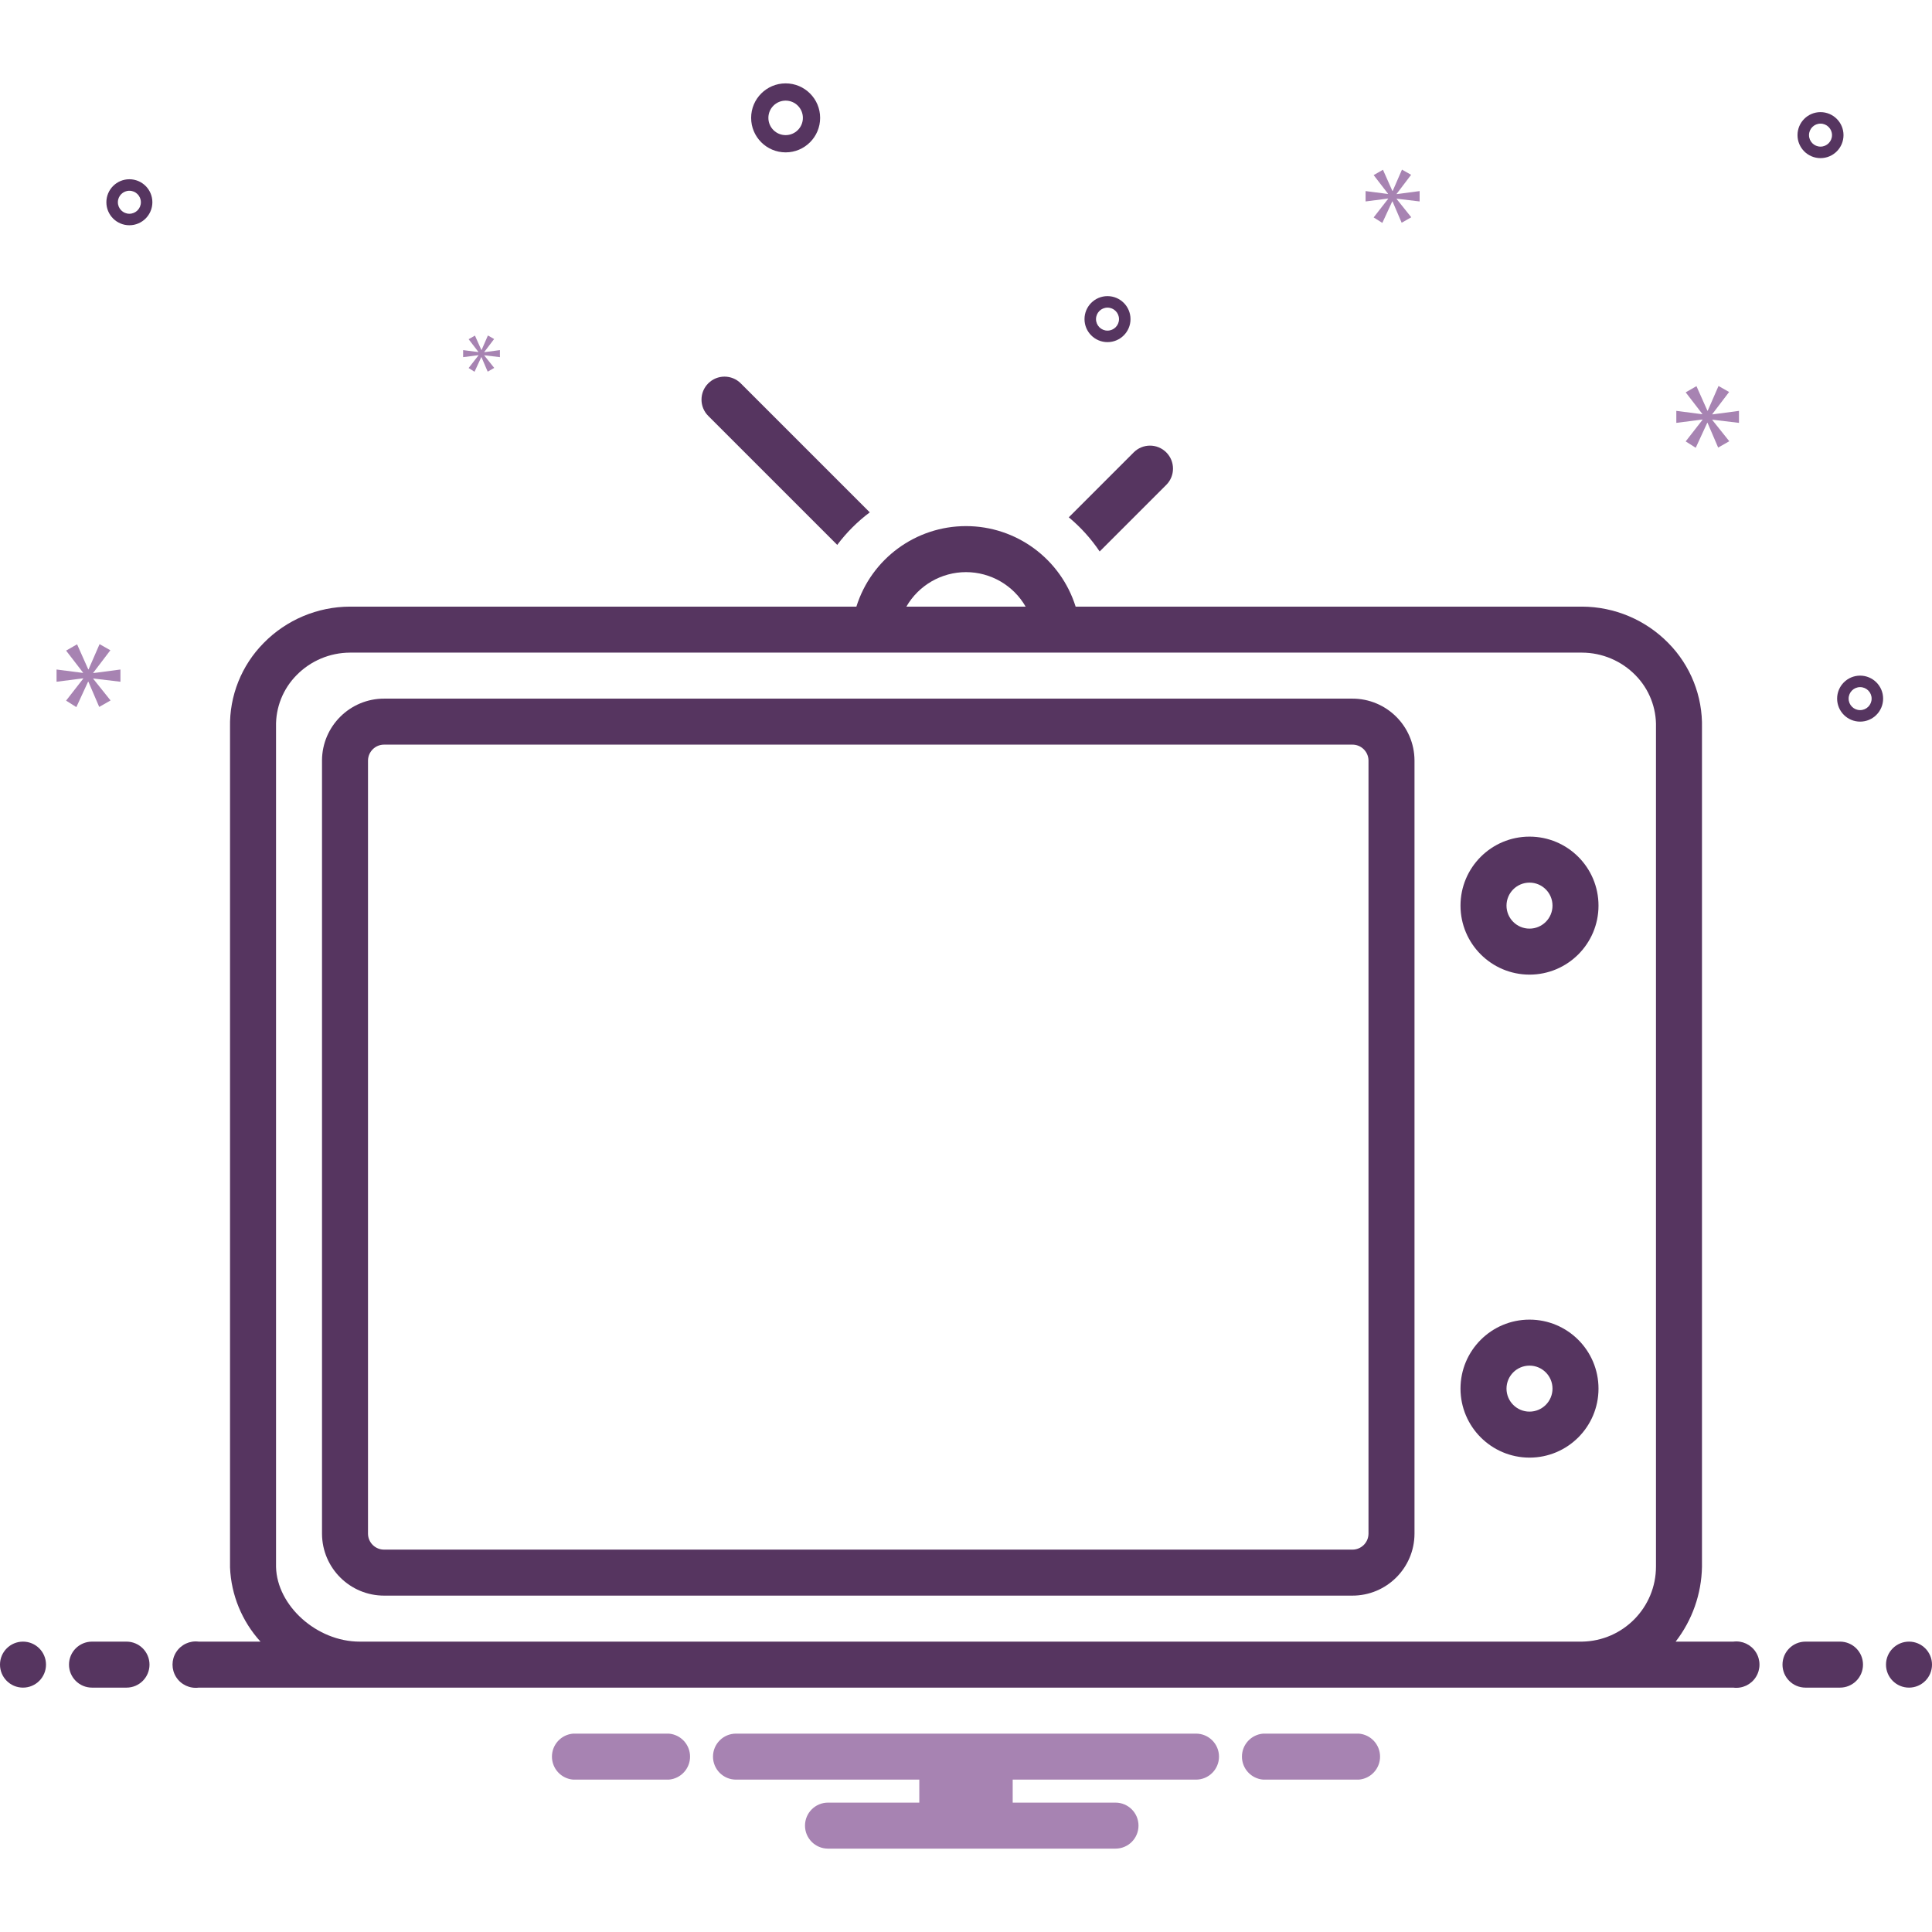
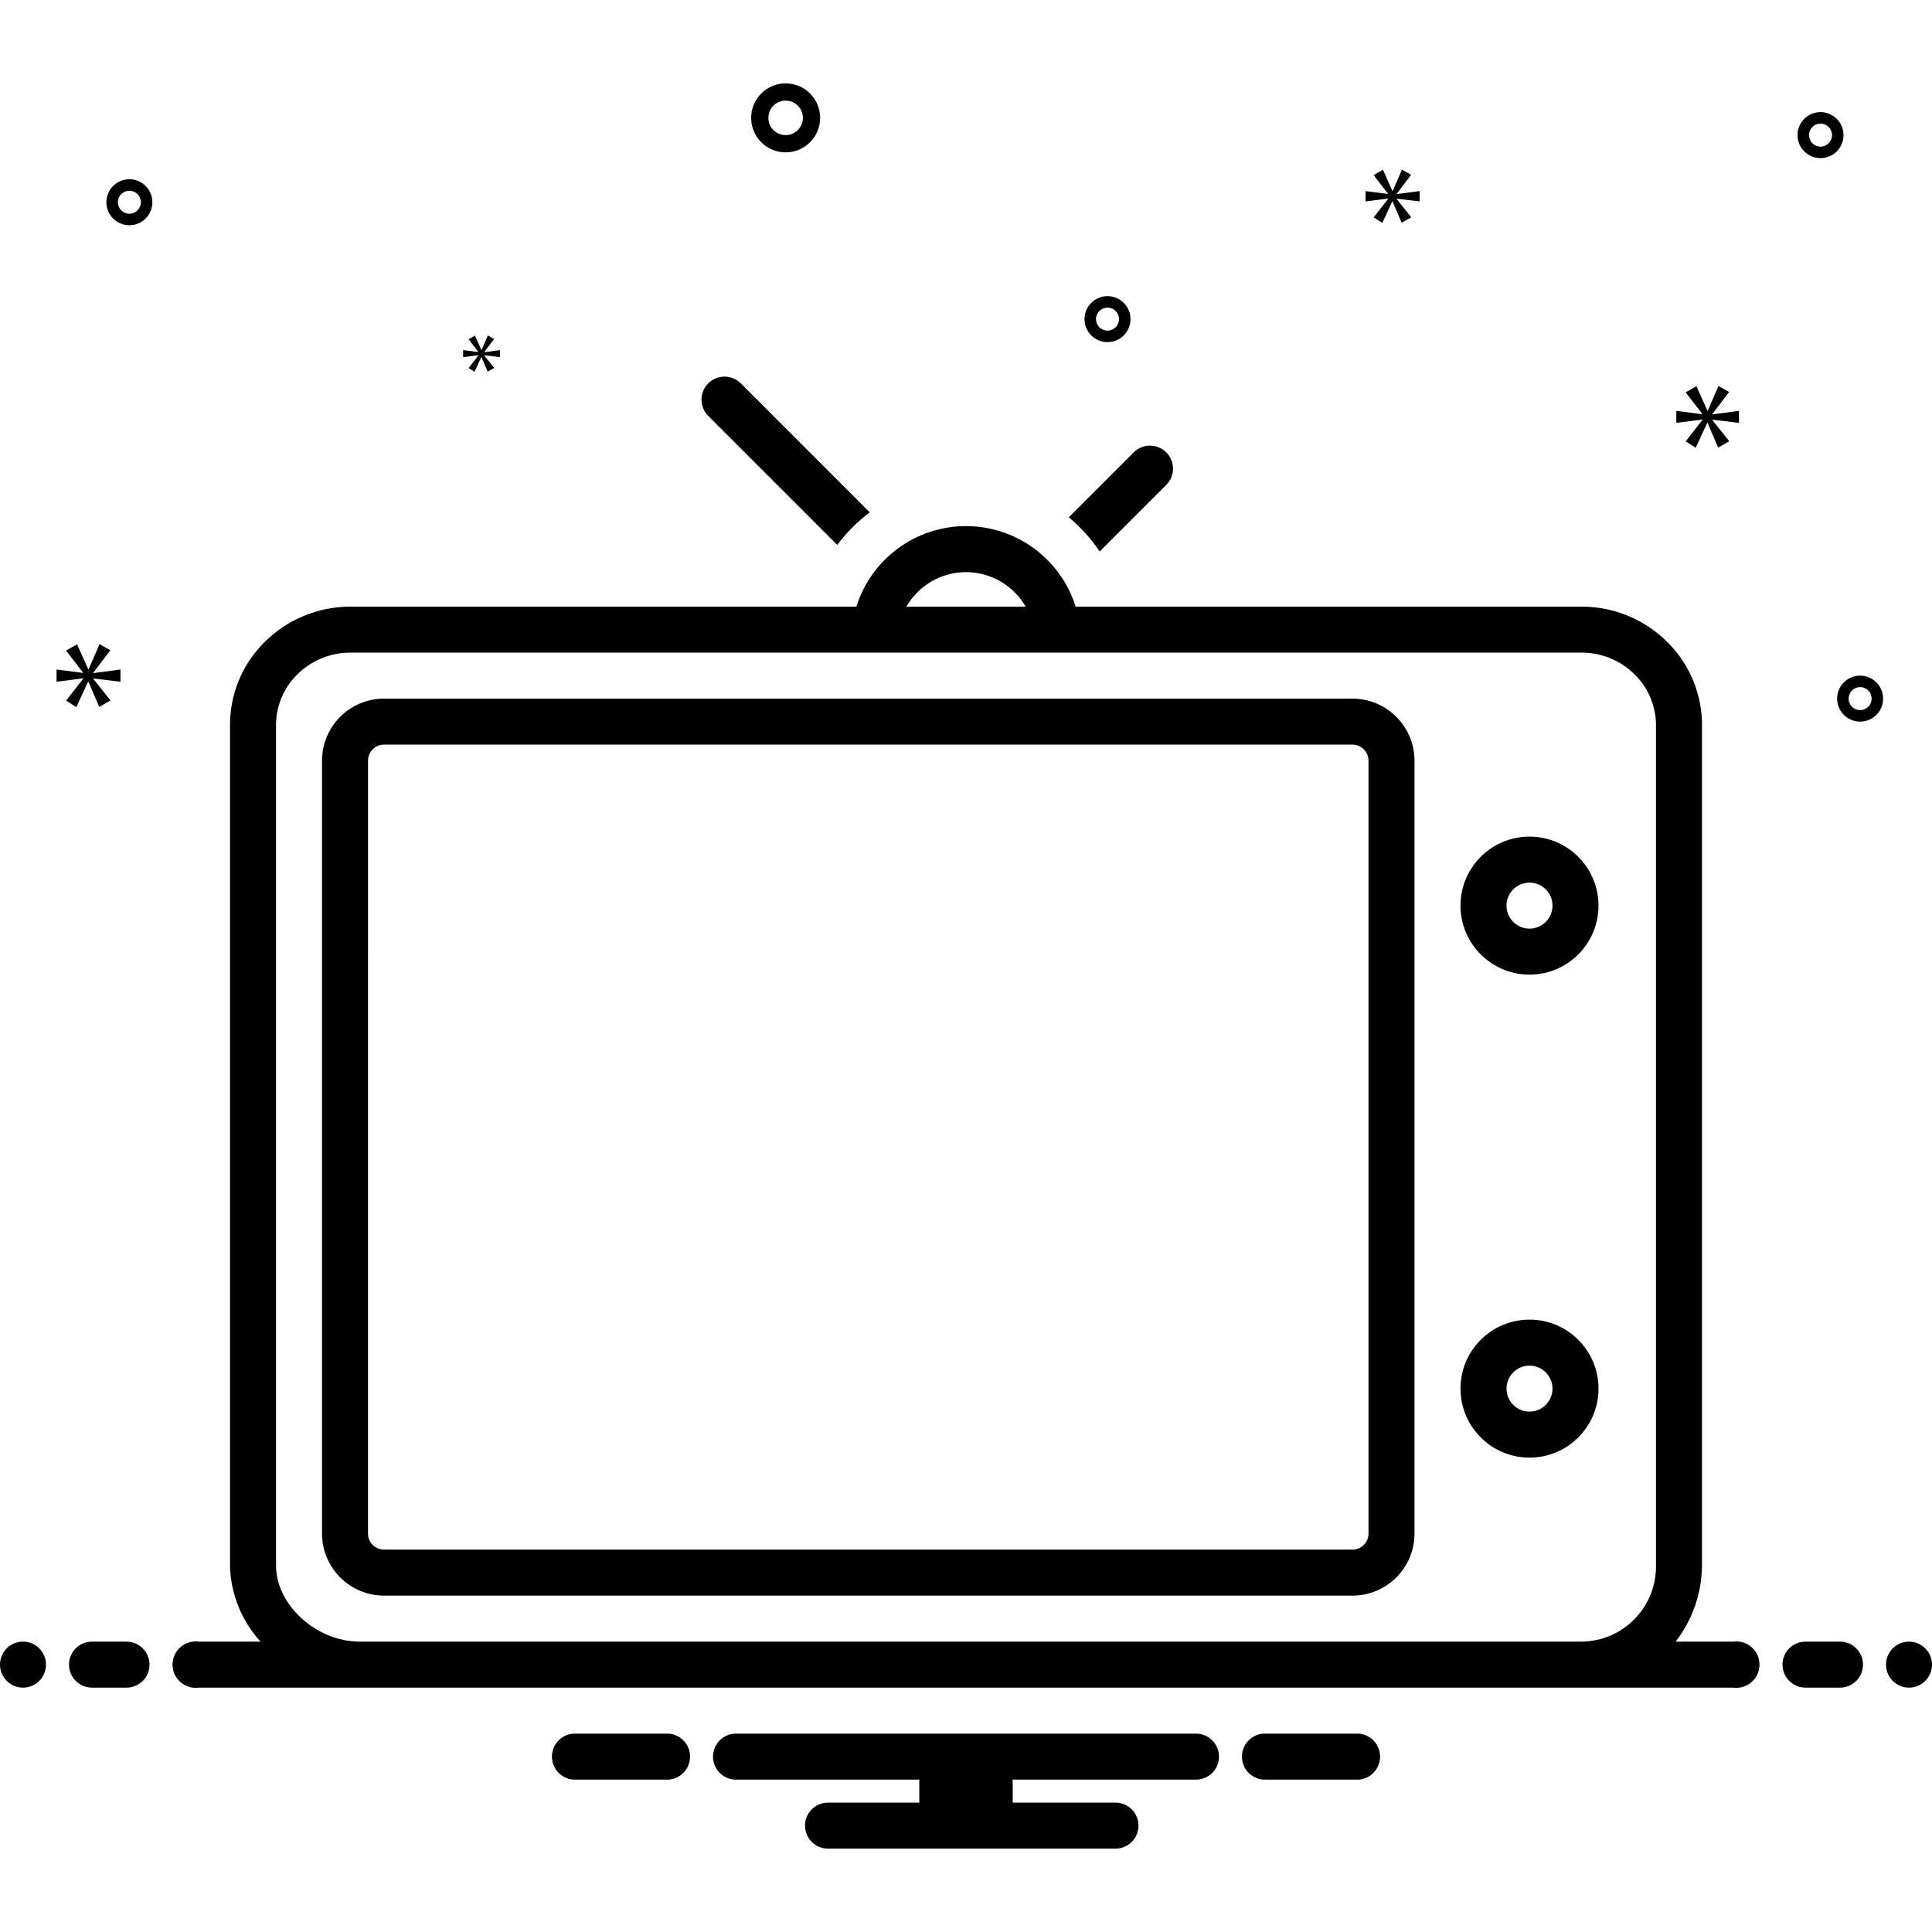
<svg xmlns="http://www.w3.org/2000/svg" data-name="Layer 1" viewBox="0 0 168 168" width="256" height="256">
-   <path fill="#563560" d="M61.586 33.336a2 2 0 0 0 0 2.828l11.217 11.217a14.093 14.093 0 0 1 2.829-2.828L64.415 33.336a2 2 0 0 0-2.829 0zm37 6-5.648 5.648a14.113 14.113 0 0 1 2.685 2.971l5.791-5.79a2 2 0 0 0-2.828-2.829zM28.001 66.125v67.25a5.401 5.401 0 0 0 5.415 5.375h84.17a5.4 5.4 0 0 0 5.414-5.375v-67.25a5.4 5.4 0 0 0-5.413-5.375h-84.17A5.401 5.401 0 0 0 28 66.125zm4 0a1.397 1.397 0 0 1 1.415-1.375h84.17A1.396 1.396 0 0 1 119 66.125v67.25a1.396 1.396 0 0 1-1.413 1.375h-84.17A1.397 1.397 0 0 1 32 133.375z" class="color2d4356 svgShape" />
-   <path fill="#563560" d="M133 84.75a6 6 0 1 0-6-6 6.007 6.007 0 0 0 6 6zm0-8a2 2 0 1 1-2 2 2.002 2.002 0 0 1 2-2zm0 50a6 6 0 1 0-6-6 6.007 6.007 0 0 0 6 6zm0-8a2 2 0 1 1-2 2 2.002 2.002 0 0 1 2-2zM68.316 13.25a3 3 0 1 0-3-3 3.003 3.003 0 0 0 3 3zm0-4.5a1.5 1.5 0 1 1-1.5 1.5 1.501 1.501 0 0 1 1.5-1.5zm93.434 50a2 2 0 1 0 2 2 2.002 2.002 0 0 0-2-2zm0 3a1 1 0 1 1 1-1 1.001 1.001 0 0 1-1 1zm-65.445-36a2 2 0 1 0 2 2 2.002 2.002 0 0 0-2-2zm0 3a1 1 0 1 1 1-1 1.001 1.001 0 0 1-1 1zm62-19a2 2 0 1 0 2 2 2.002 2.002 0 0 0-2-2zm0 3a1 1 0 1 1 1-1 1.001 1.001 0 0 1-1 1zM13.25 17.587a2 2 0 1 0-2 2 2.002 2.002 0 0 0 2-2zm-3 0a1 1 0 1 1 1 1 1.001 1.001 0 0 1-1-1z" class="color2d4356 svgShape" />
-   <path fill="#a783b2" d="m8.111 58.499 1.486-1.955-.939-.532-.954 2.19h-.032l-.969-2.175-.956.548 1.472 1.909v.031l-2.301-.297v1.064l2.316-.297v.031l-1.487 1.908.892.564 1.018-2.206h.031l.939 2.19.986-.563-1.502-1.878V59l2.362.282v-1.064l-2.362.313v-.032zM41.606 30.903l-.856 1.099.514.325.586-1.271h.017l.541 1.262.568-.325-.865-1.081v-.018l1.36.162v-.612l-1.36.18v-.018l.856-1.126-.541-.307-.549 1.261h-.018l-.559-1.252-.55.315.847 1.1v.018l-1.325-.171v.612l1.334-.171v.018zM151.215 36.771v-1.043l-2.316.307v-.031l1.458-1.918-.921-.522-.936 2.148h-.031l-.951-2.133-.937.538 1.443 1.872v.031l-2.257-.292v1.043l2.272-.291v.031l-1.458 1.872.874.553.999-2.165h.03l.921 2.149.967-.552-1.473-1.842v-.031l2.316.276zM121.448 16.855l1.258-1.655-.795-.45-.807 1.853h-.027l-.82-1.84-.809.463 1.245 1.616v.026l-1.947-.252v.901l1.96-.252v.027l-1.258 1.614.755.477.861-1.866h.026l.794 1.853.834-.477-1.27-1.588v-.027l1.998.239v-.901l-1.998.265v-.026z" class="color0bceb2 svgShape" />
-   <circle cx="2" cy="144.75" r="2" fill="#563560" class="color2d4356 svgShape" />
-   <path fill="#563560" d="M11 142.75H8a2 2 0 0 0 0 4h3a2 2 0 0 0 0-4zm149 0h-3a2 2 0 0 0 0 4h3a2 2 0 0 0 0-4z" class="color2d4356 svgShape" />
-   <circle cx="166" cy="144.75" r="2" fill="#563560" class="color2d4356 svgShape" />
-   <path fill="#a783b2" d="M118.154 150.75h-8.308a2.006 2.006 0 0 0 0 4h8.308a2.006 2.006 0 0 0 0-4zm-60 0h-8.308a2.006 2.006 0 0 0 0 4h8.308a2.006 2.006 0 0 0 0-4zm45.846 0H64a2 2 0 0 0 0 4h15.94v2H72a2 2 0 0 0 0 4h25a2 2 0 0 0 0-4h-8.94v-2H104a2 2 0 0 0 0-4z" class="color0bceb2 svgShape" />
-   <path fill="#563560" d="M150.721 142.75h-5.013a10.956 10.956 0 0 0 2.29-6.497V63.295a10.151 10.151 0 0 0-2.926-7.38 10.553 10.553 0 0 0-7.504-3.165H93.533a9.99 9.99 0 0 0-19.065 0H30.43a10.552 10.552 0 0 0-7.504 3.165 10.122 10.122 0 0 0-2.924 7.334V136.3a10.203 10.203 0 0 0 2.65 6.45H17.28a2.017 2.017 0 1 0 0 4H150.72a2.017 2.017 0 1 0 0-4Zm-66.72-93a5.99 5.99 0 0 1 5.185 3H78.815a5.99 5.99 0 0 1 5.185-3Zm-52.727 93c-3.724 0-7.19-3.12-7.271-6.497v-73.05a6.179 6.179 0 0 1 1.785-4.493 6.53 6.53 0 0 1 4.643-1.96h107.137a6.53 6.53 0 0 1 4.643 1.96 6.21 6.21 0 0 1 1.787 4.54v72.955a6.532 6.532 0 0 1-6.43 6.545Z" class="color2d4356 svgShape" />
+   <path fill="#000" d="M61.586 33.336a2 2 0 0 0 0 2.828l11.217 11.217a14.093 14.093 0 0 1 2.829-2.828L64.415 33.336a2 2 0 0 0-2.829 0zm37 6-5.648 5.648a14.113 14.113 0 0 1 2.685 2.971l5.791-5.79a2 2 0 0 0-2.828-2.829zM28.001 66.125v67.25a5.401 5.401 0 0 0 5.415 5.375h84.17a5.4 5.4 0 0 0 5.414-5.375v-67.25a5.4 5.4 0 0 0-5.413-5.375h-84.17A5.401 5.401 0 0 0 28 66.125zm4 0a1.397 1.397 0 0 1 1.415-1.375h84.17A1.396 1.396 0 0 1 119 66.125v67.25a1.396 1.396 0 0 1-1.413 1.375h-84.17A1.397 1.397 0 0 1 32 133.375z" class="color2d4356 svgShape" />
+   <path fill="#000" d="M133 84.75a6 6 0 1 0-6-6 6.007 6.007 0 0 0 6 6zm0-8a2 2 0 1 1-2 2 2.002 2.002 0 0 1 2-2zm0 50a6 6 0 1 0-6-6 6.007 6.007 0 0 0 6 6zm0-8a2 2 0 1 1-2 2 2.002 2.002 0 0 1 2-2zM68.316 13.25a3 3 0 1 0-3-3 3.003 3.003 0 0 0 3 3zm0-4.5a1.5 1.5 0 1 1-1.5 1.5 1.501 1.501 0 0 1 1.5-1.5zm93.434 50a2 2 0 1 0 2 2 2.002 2.002 0 0 0-2-2zm0 3a1 1 0 1 1 1-1 1.001 1.001 0 0 1-1 1zm-65.445-36a2 2 0 1 0 2 2 2.002 2.002 0 0 0-2-2zm0 3a1 1 0 1 1 1-1 1.001 1.001 0 0 1-1 1zm62-19a2 2 0 1 0 2 2 2.002 2.002 0 0 0-2-2zm0 3a1 1 0 1 1 1-1 1.001 1.001 0 0 1-1 1zM13.25 17.587a2 2 0 1 0-2 2 2.002 2.002 0 0 0 2-2zm-3 0a1 1 0 1 1 1 1 1.001 1.001 0 0 1-1-1z" class="color2d4356 svgShape" />
+   <path fill="#000" d="m8.111 58.499 1.486-1.955-.939-.532-.954 2.19h-.032l-.969-2.175-.956.548 1.472 1.909v.031l-2.301-.297v1.064l2.316-.297v.031l-1.487 1.908.892.564 1.018-2.206h.031l.939 2.19.986-.563-1.502-1.878V59l2.362.282v-1.064l-2.362.313v-.032zM41.606 30.903l-.856 1.099.514.325.586-1.271h.017l.541 1.262.568-.325-.865-1.081v-.018l1.36.162v-.612l-1.36.18v-.018l.856-1.126-.541-.307-.549 1.261h-.018l-.559-1.252-.55.315.847 1.1v.018l-1.325-.171v.612l1.334-.171v.018zM151.215 36.771v-1.043l-2.316.307v-.031l1.458-1.918-.921-.522-.936 2.148h-.031l-.951-2.133-.937.538 1.443 1.872v.031l-2.257-.292v1.043l2.272-.291v.031l-1.458 1.872.874.553.999-2.165h.03l.921 2.149.967-.552-1.473-1.842v-.031l2.316.276zM121.448 16.855l1.258-1.655-.795-.45-.807 1.853h-.027l-.82-1.84-.809.463 1.245 1.616v.026l-1.947-.252v.901l1.96-.252v.027l-1.258 1.614.755.477.861-1.866h.026l.794 1.853.834-.477-1.27-1.588v-.027l1.998.239v-.901l-1.998.265v-.026z" class="color0bceb2 svgShape" />
+   <circle cx="2" cy="144.75" r="2" fill="#000" class="color2d4356 svgShape" />
+   <path fill="#000" d="M11 142.75H8a2 2 0 0 0 0 4h3a2 2 0 0 0 0-4zm149 0h-3a2 2 0 0 0 0 4h3a2 2 0 0 0 0-4z" class="color2d4356 svgShape" />
+   <circle cx="166" cy="144.75" r="2" fill="#000" class="color2d4356 svgShape" />
+   <path fill="#000" d="M118.154 150.75h-8.308a2.006 2.006 0 0 0 0 4h8.308a2.006 2.006 0 0 0 0-4zm-60 0h-8.308a2.006 2.006 0 0 0 0 4h8.308a2.006 2.006 0 0 0 0-4zm45.846 0H64a2 2 0 0 0 0 4h15.94v2H72a2 2 0 0 0 0 4h25a2 2 0 0 0 0-4h-8.94v-2H104a2 2 0 0 0 0-4z" class="color0bceb2 svgShape" />
+   <path fill="#000" d="M150.721 142.75h-5.013a10.956 10.956 0 0 0 2.29-6.497V63.295a10.151 10.151 0 0 0-2.926-7.38 10.553 10.553 0 0 0-7.504-3.165H93.533a9.99 9.99 0 0 0-19.065 0H30.43a10.552 10.552 0 0 0-7.504 3.165 10.122 10.122 0 0 0-2.924 7.334V136.3a10.203 10.203 0 0 0 2.65 6.45H17.28a2.017 2.017 0 1 0 0 4H150.72a2.017 2.017 0 1 0 0-4Zm-66.72-93a5.99 5.99 0 0 1 5.185 3H78.815a5.99 5.99 0 0 1 5.185-3Zm-52.727 93c-3.724 0-7.19-3.12-7.271-6.497v-73.05a6.179 6.179 0 0 1 1.785-4.493 6.53 6.53 0 0 1 4.643-1.96h107.137a6.53 6.53 0 0 1 4.643 1.96 6.21 6.21 0 0 1 1.787 4.54v72.955a6.532 6.532 0 0 1-6.43 6.545Z" class="color2d4356 svgShape" />
</svg>
